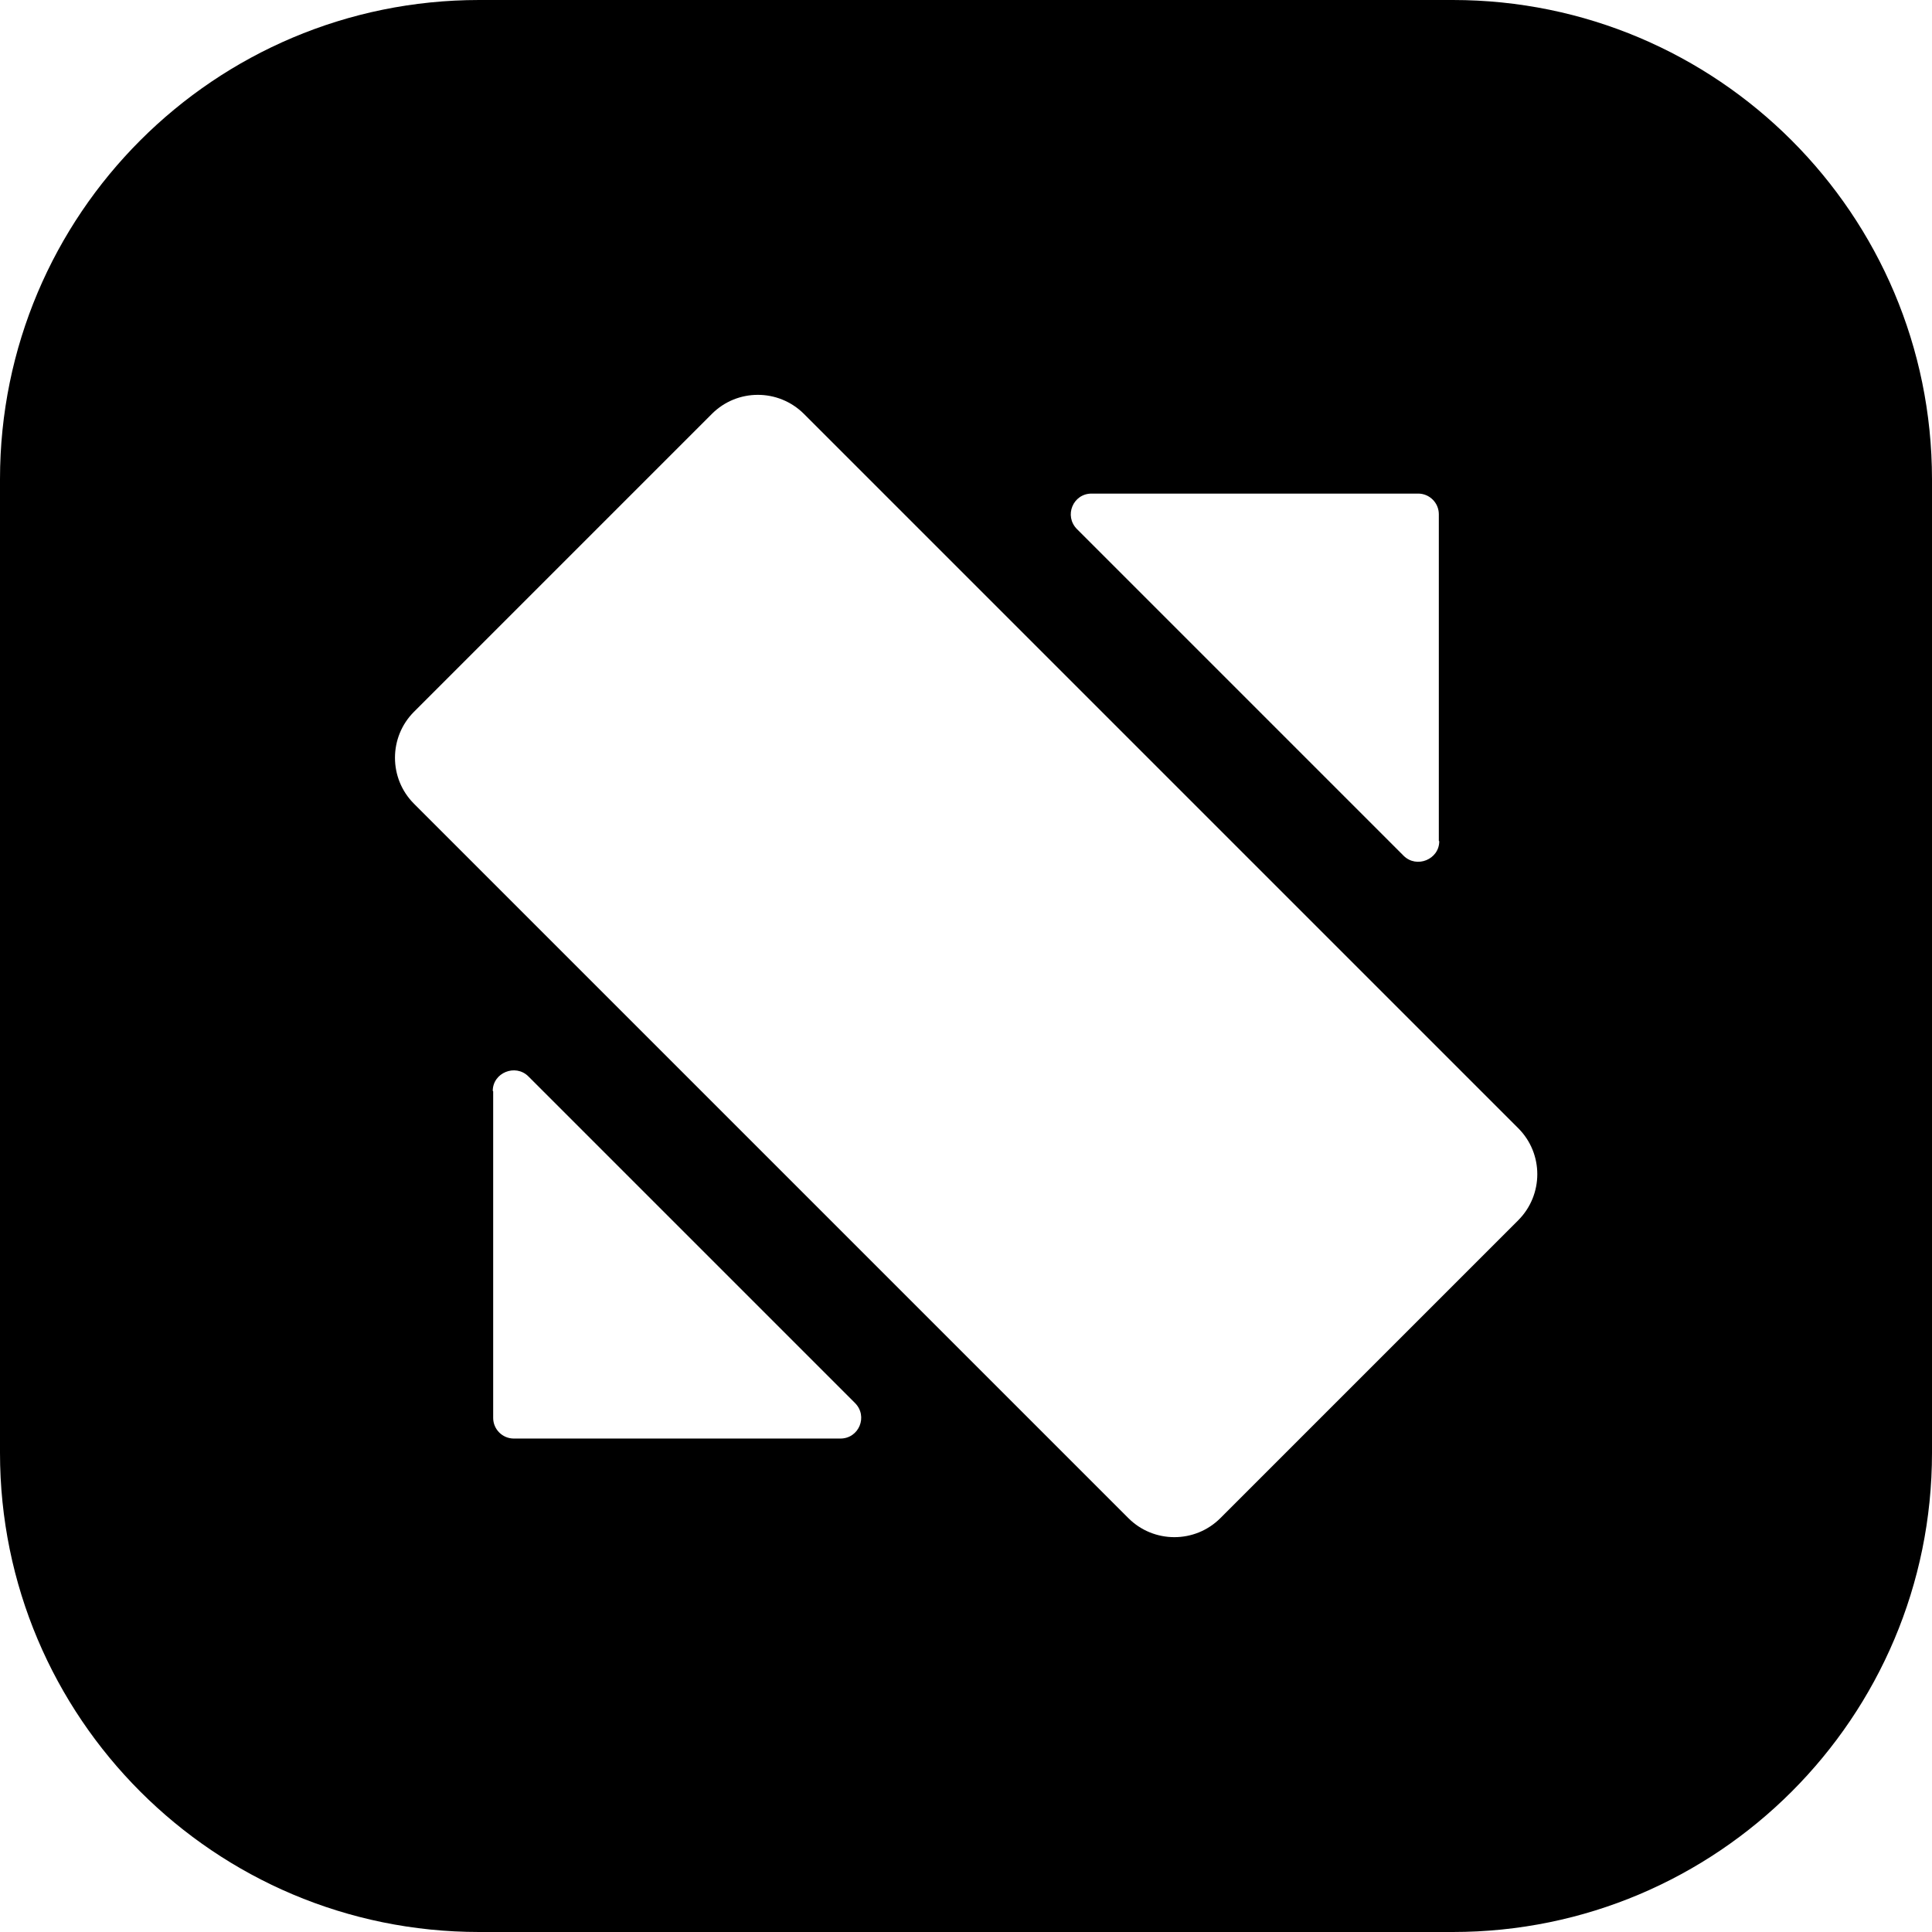
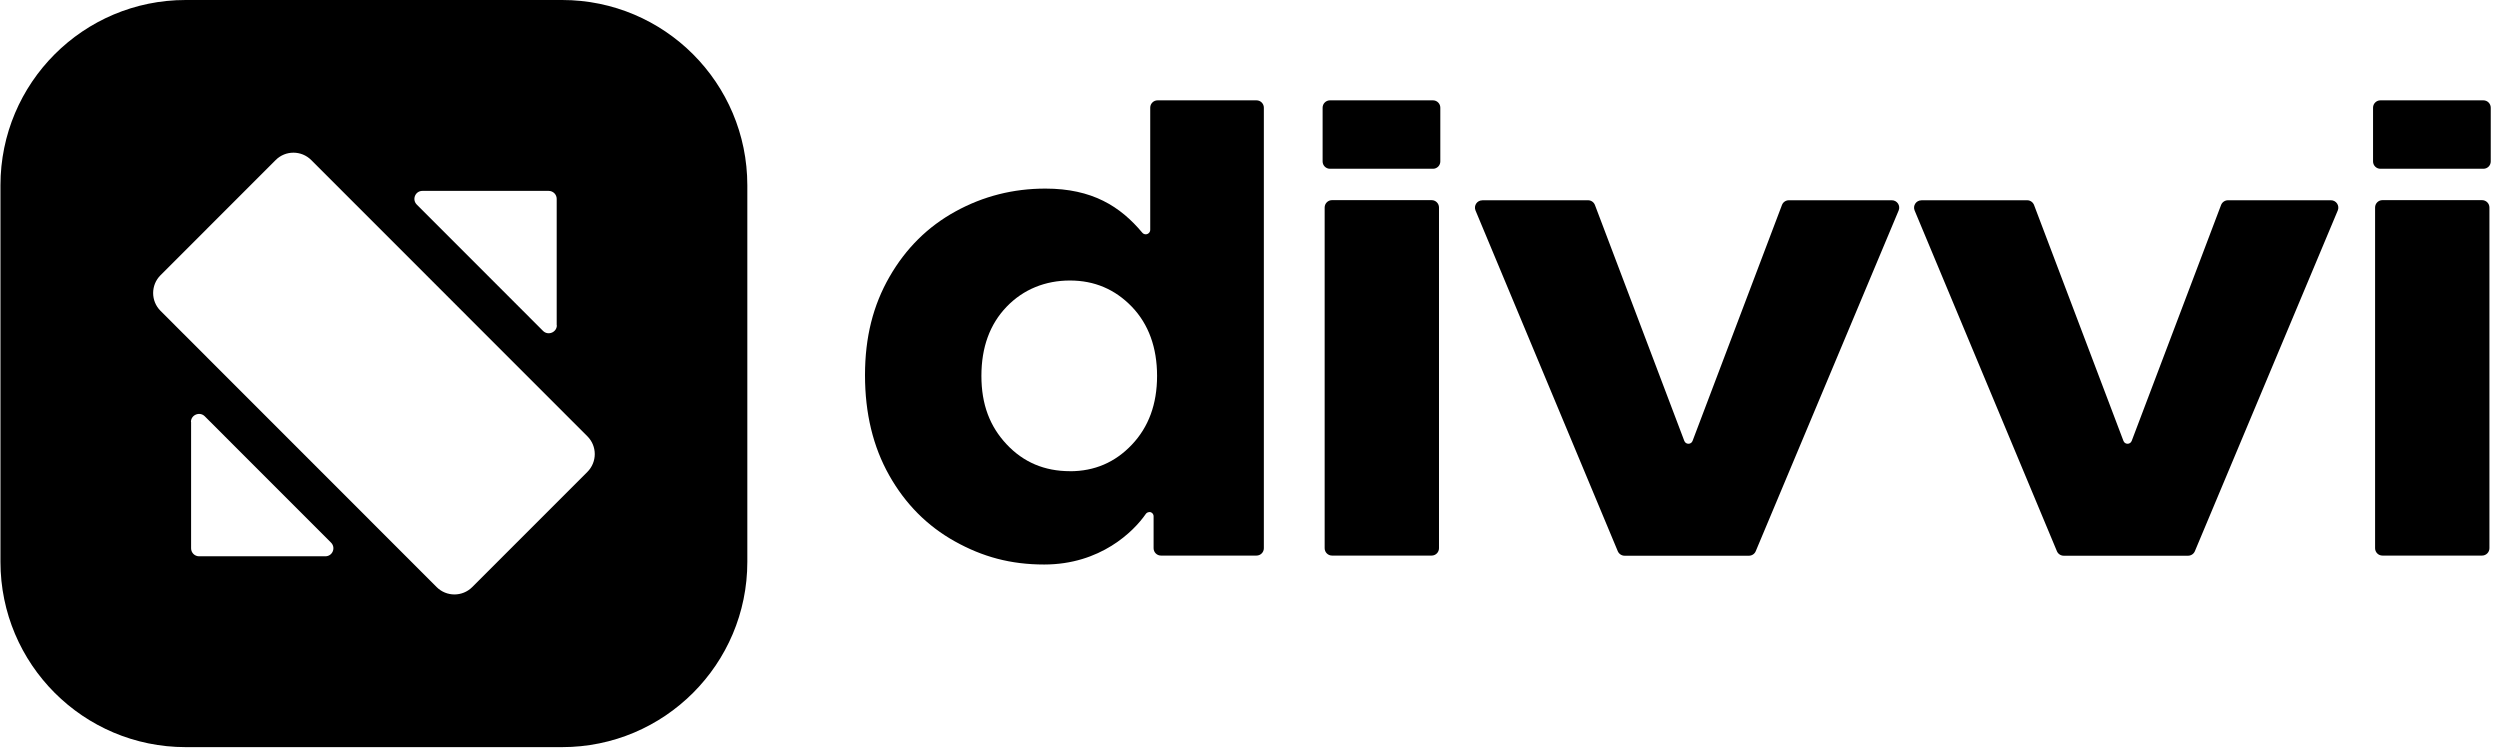
- <svg xmlns="http://www.w3.org/2000/svg" width="600" height="600" viewBox="0 0 600 600" fill="none">
-   <path d="M451.182 0H148.818C66.605 0 0 66.605 0 148.818V451.182C0 533.352 66.605 600 148.818 600H451.182C533.352 600 600 533.395 600 451.182V148.818C599.957 66.605 533.352 0 451.182 0ZM339 153.289H440.433C443.959 153.289 446.84 156.17 446.84 159.696V261.129L446.969 261.258C446.969 266.891 439.96 269.772 435.918 265.773L334.485 164.34C330.357 160.212 333.238 153.289 339 153.289ZM261 446.754H159.567C156.041 446.754 153.16 443.873 153.16 440.347V338.914L153.031 338.785C153.031 333.152 160.04 330.271 164.082 334.27L265.515 435.703C269.643 439.831 266.762 446.754 261 446.754ZM471.521 378.945L378.988 471.478C371.119 479.346 358.306 479.346 350.437 471.478L128.565 249.606C120.697 241.737 120.697 228.924 128.565 221.055L221.098 128.522C228.967 120.654 241.737 120.654 249.649 128.522L471.521 350.394C479.389 358.263 479.389 371.033 471.521 378.945Z" fill="black" />
+ <svg xmlns="http://www.w3.org/2000/svg" width="87" height="26" viewBox="0 0 87 26" fill="none">
+   <g clip-path="url(#clip0_5337_6481)">
+     <path d="M39.998 17.821C39.948 17.821 39.901 17.845 39.873 17.886C39.454 18.493 38.297 19.645 36.338 19.645C35.168 19.645 34.192 19.377 33.229 18.84C32.266 18.303 31.504 17.536 30.944 16.541C30.383 15.546 30.102 14.385 30.102 13.056C30.102 11.728 30.387 10.619 30.955 9.632C31.523 8.644 32.288 7.886 33.253 7.357C34.216 6.827 35.259 6.563 36.381 6.563C38.007 6.563 38.985 7.181 39.752 8.098C39.782 8.134 39.827 8.154 39.871 8.154C39.957 8.154 40.028 8.083 40.028 7.998V3.747C40.028 3.606 40.143 3.492 40.283 3.492H43.727C43.869 3.492 43.982 3.608 43.982 3.747V19.078C43.982 19.22 43.867 19.334 43.727 19.334H40.4C40.259 19.334 40.145 19.218 40.145 19.078V17.966C40.145 17.884 40.078 17.817 39.996 17.817L39.998 17.821ZM37.234 16.399C38.087 16.399 38.806 16.092 39.389 15.475C39.974 14.858 40.266 14.061 40.266 13.081C40.266 12.101 39.974 11.284 39.389 10.675C38.804 10.068 38.087 9.762 37.234 9.762C36.381 9.762 35.615 10.066 35.03 10.675C34.445 11.284 34.153 12.086 34.153 13.081C34.153 14.075 34.445 14.838 35.03 15.462C35.615 16.086 36.349 16.397 37.234 16.397V16.399Z" fill="black" />
+     <path d="M46.282 3.492H49.868C50.01 3.492 50.123 3.608 50.123 3.747V5.618C50.123 5.76 50.008 5.873 49.868 5.873H46.282C46.141 5.873 46.027 5.758 46.027 5.618V3.747C46.027 3.606 46.143 3.492 46.282 3.492ZM46.353 6.965H49.822C49.963 6.965 50.077 7.081 50.077 7.221V19.078C50.077 19.22 49.961 19.334 49.822 19.334H46.353C46.212 19.334 46.098 19.218 46.098 19.078V7.221C46.098 7.079 46.214 6.965 46.353 6.965Z" fill="black" />
+     <path d="M51.585 6.969H55.264C55.37 6.969 55.465 7.034 55.504 7.135L58.614 15.344C58.665 15.476 58.851 15.476 58.901 15.344L62.012 7.135C62.049 7.036 62.144 6.969 62.252 6.969H65.836C66.019 6.969 66.144 7.155 66.073 7.325L61.099 19.183C61.06 19.277 60.967 19.339 60.863 19.339H56.536C56.433 19.339 56.34 19.277 56.299 19.183L51.348 7.325C51.278 7.155 51.402 6.971 51.585 6.971V6.969Z" fill="black" />
+     <path d="M66.866 6.969H70.545C70.651 6.969 70.746 7.034 70.785 7.135L73.896 15.344C73.946 15.476 74.132 15.476 74.183 15.344L77.293 7.135C77.331 7.036 77.426 6.969 77.534 6.969H81.117C81.3 6.969 81.425 7.155 81.354 7.325L76.381 19.183C76.341 19.277 76.248 19.339 76.144 19.339H71.817C71.715 19.339 71.621 19.277 71.581 19.183L66.629 7.325C66.559 7.155 66.683 6.971 66.866 6.971V6.969Z" fill="black" />
+     <path d="M82.837 3.492H86.423C86.564 3.492 86.678 3.608 86.678 3.747V5.618C86.678 5.76 86.563 5.873 86.423 5.873H82.837C82.696 5.873 82.582 5.758 82.582 5.618V3.747C82.582 3.606 82.698 3.492 82.837 3.492ZM82.908 6.965H86.376C86.518 6.965 86.632 7.081 86.632 7.221V19.078C86.632 19.22 86.516 19.334 86.376 19.334H82.908C82.766 19.334 82.653 19.218 82.653 19.078V7.221C82.653 7.079 82.768 6.965 82.908 6.965Z" fill="black" />
+     <path d="M19.561 0H6.462C2.901 0 0.016 2.886 0.016 6.449V19.551C0.016 23.112 2.901 26 6.462 26H19.561C23.12 26 26.007 23.114 26.007 19.551V6.449C26.006 2.886 23.12 0 19.561 0ZM14.701 6.643H19.095C19.248 6.643 19.373 6.767 19.373 6.92V11.316L19.378 11.321C19.378 11.565 19.075 11.69 18.899 11.517L14.505 7.121C14.327 6.943 14.451 6.643 14.701 6.643ZM11.322 19.359H6.928C6.775 19.359 6.65 19.235 6.65 19.082V14.686L6.645 14.681C6.645 14.437 6.949 14.312 7.124 14.485L11.518 18.881C11.697 19.059 11.572 19.359 11.322 19.359ZM20.442 16.421L16.433 20.431C16.092 20.772 15.537 20.772 15.196 20.431L5.585 10.816C5.244 10.475 5.244 9.92 5.585 9.579L9.594 5.569C9.934 5.228 10.488 5.228 10.83 5.569L20.442 15.184C20.783 15.525 20.783 16.078 20.442 16.421Z" fill="black" />
+   </g>
+   <defs>
+     <clipPath id="clip0_5337_6481">
+       <rect width="86.694" height="26" fill="black" />
+     </clipPath>
+   </defs>
</svg>
